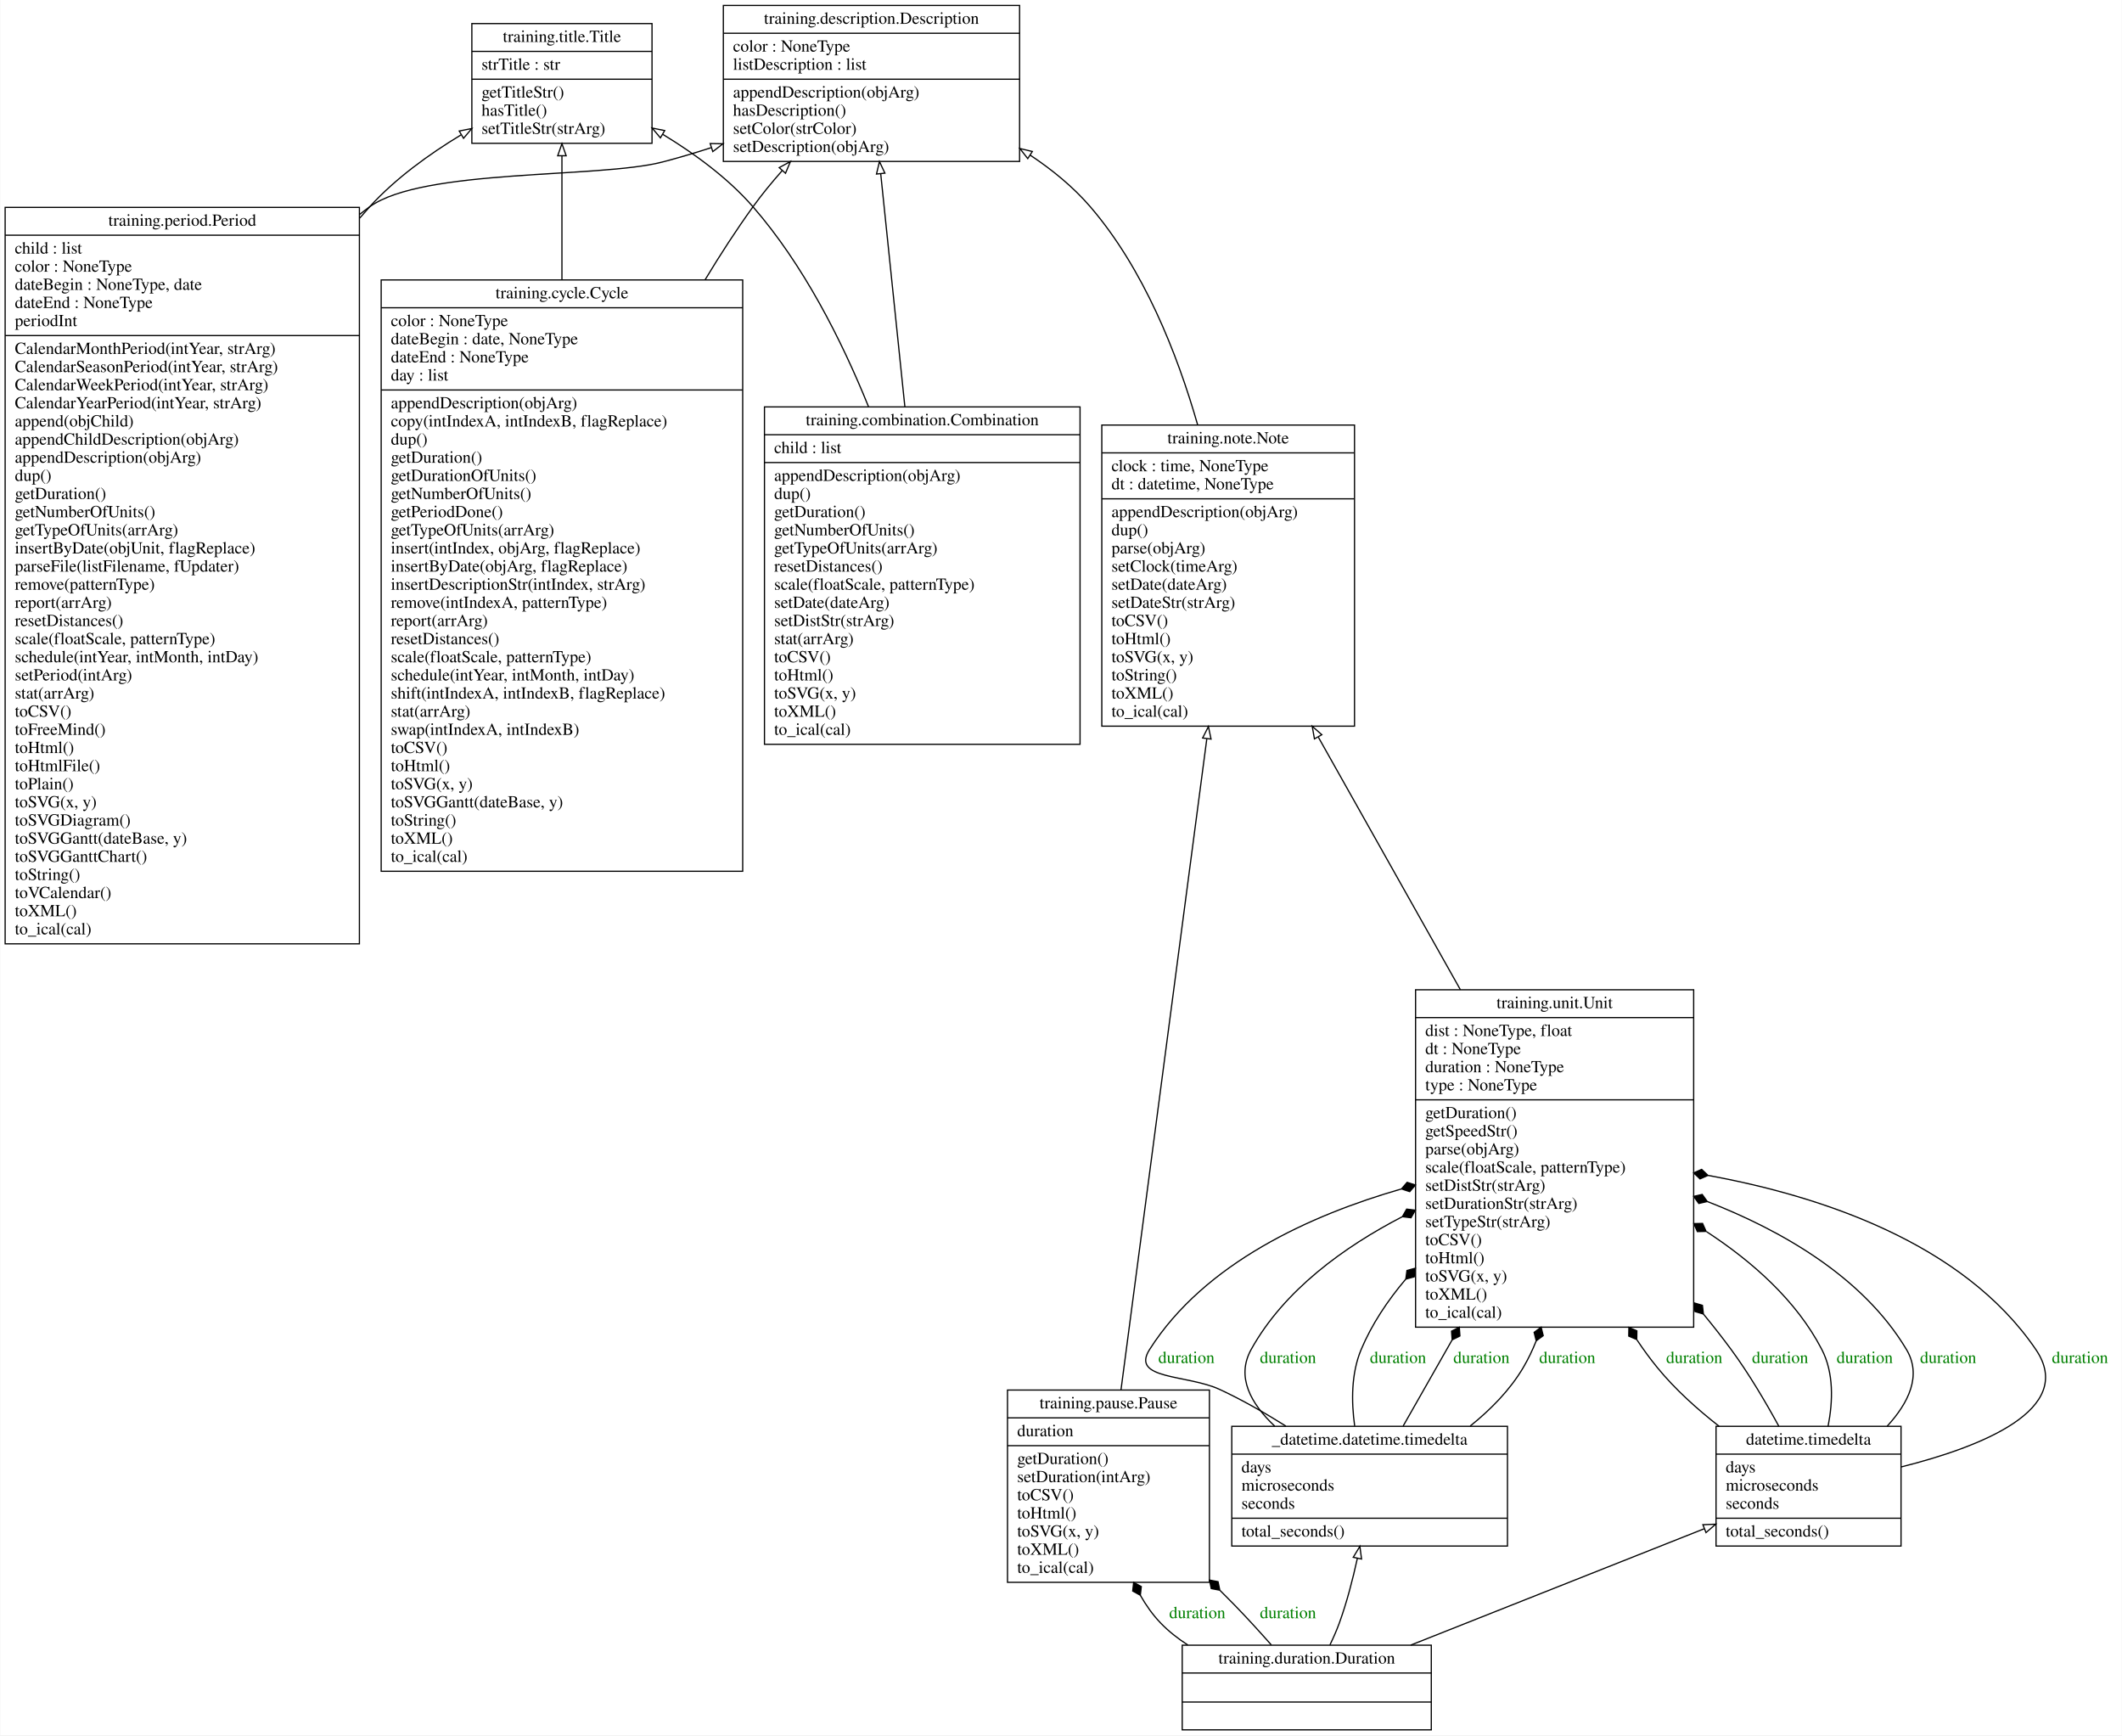
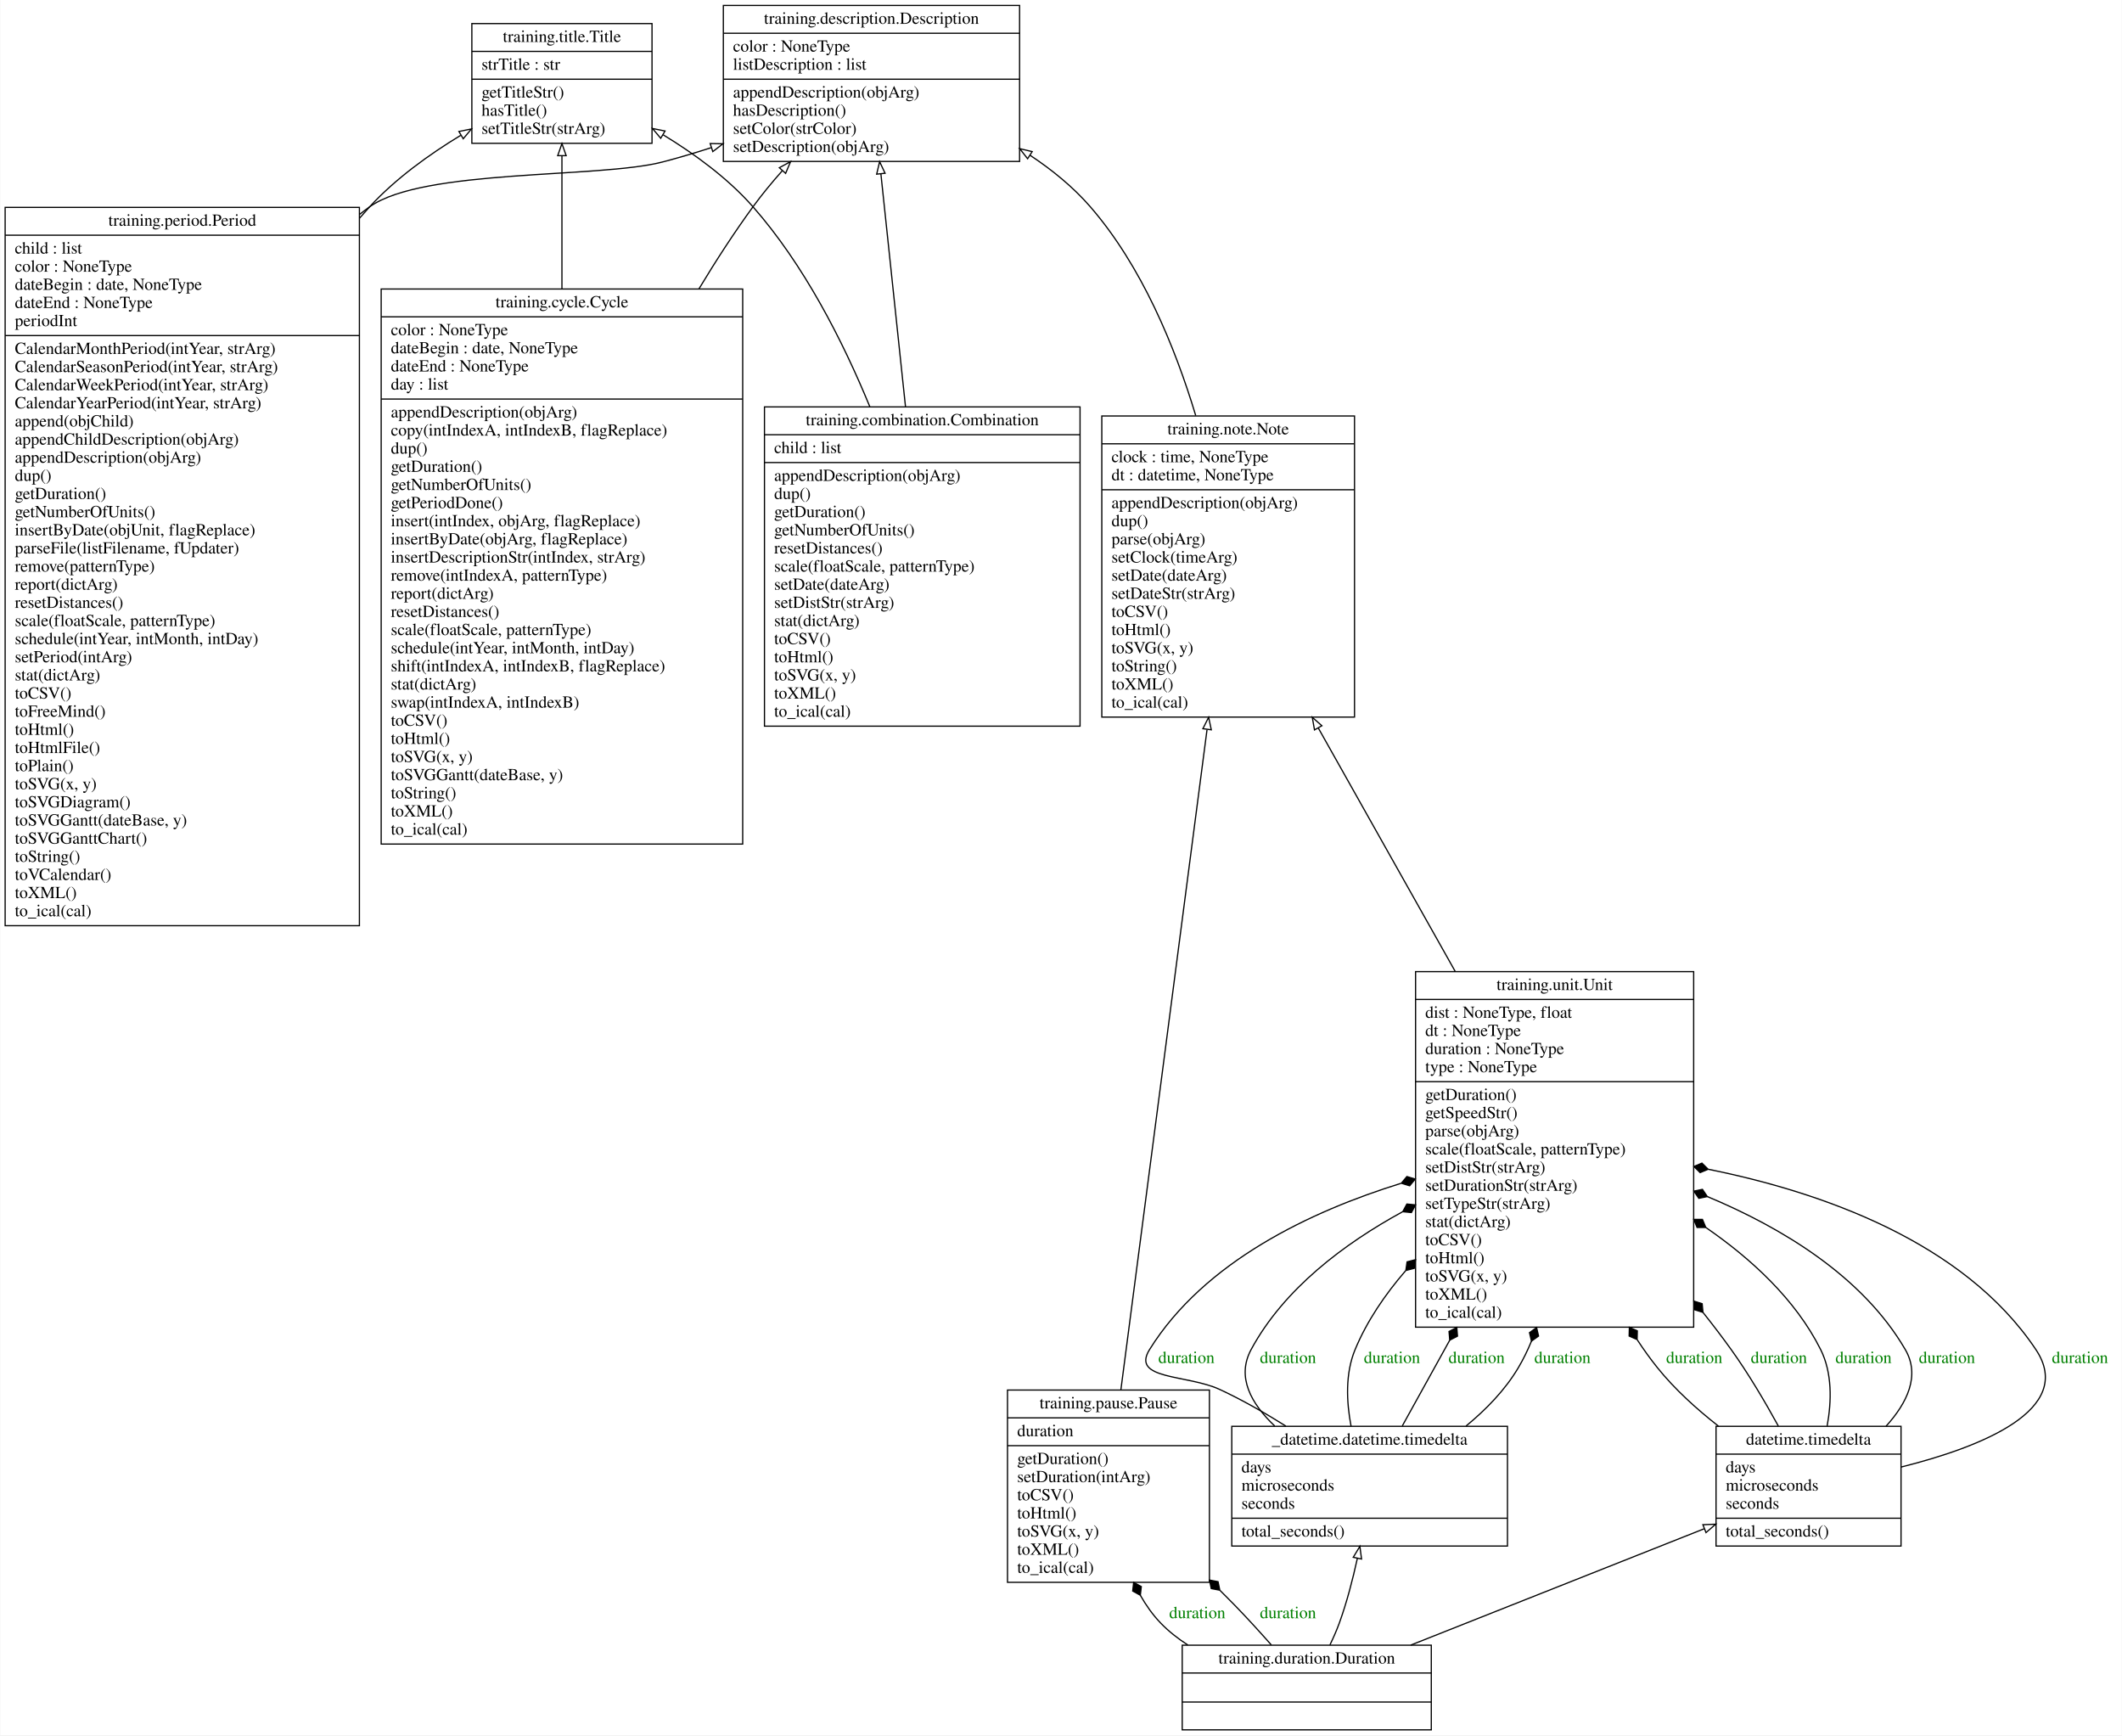
<svg xmlns="http://www.w3.org/2000/svg" width="1755pt" height="1435pt" viewBox="0.00 0.00 1754.50 1435.00">
  <g id="graph0" class="graph" transform="scale(1 1) rotate(0) translate(4 1431)">
    <polygon fill="white" stroke="transparent" points="-4,4 -4,-1431 1750.5,-1431 1750.5,4 -4,4" />
    <g id="node1" class="node">
      <polygon fill="none" stroke="black" points="1014.5,-152.5 1014.5,-251.5 1242.5,-251.5 1242.5,-152.5 1014.5,-152.5" />
      <text text-anchor="middle" x="1128.5" y="-236.3" font-family="Times,serif" font-size="14.00">_datetime.datetime.timedelta</text>
      <polyline fill="none" stroke="black" points="1014.5,-228.5 1242.5,-228.5 " />
      <text text-anchor="start" x="1022.5" y="-213.3" font-family="Times,serif" font-size="14.00">days</text>
      <text text-anchor="start" x="1022.5" y="-198.3" font-family="Times,serif" font-size="14.00">microseconds</text>
      <text text-anchor="start" x="1022.5" y="-183.3" font-family="Times,serif" font-size="14.00">seconds</text>
      <polyline fill="none" stroke="black" points="1014.5,-175.5 1242.5,-175.5 " />
      <text text-anchor="start" x="1022.5" y="-160.3" font-family="Times,serif" font-size="14.00">total_seconds()</text>
    </g>
    <g id="node11" class="node">
-       <polygon fill="none" stroke="black" points="1166.5,-333.5 1166.5,-612.5 1396.5,-612.5 1396.5,-333.5 1166.5,-333.5" />
-       <text text-anchor="middle" x="1281.5" y="-597.3" font-family="Times,serif" font-size="14.00">training.unit.Unit</text>
-       <polyline fill="none" stroke="black" points="1166.5,-589.5 1396.5,-589.5 " />
-       <text text-anchor="start" x="1174.5" y="-574.3" font-family="Times,serif" font-size="14.00">dist : NoneType, float</text>
-       <text text-anchor="start" x="1174.5" y="-559.3" font-family="Times,serif" font-size="14.00">dt : NoneType</text>
-       <text text-anchor="start" x="1174.5" y="-544.3" font-family="Times,serif" font-size="14.00">duration : NoneType</text>
-       <text text-anchor="start" x="1174.5" y="-529.3" font-family="Times,serif" font-size="14.00">type : NoneType</text>
-       <polyline fill="none" stroke="black" points="1166.5,-521.5 1396.5,-521.5 " />
-       <text text-anchor="start" x="1174.5" y="-506.3" font-family="Times,serif" font-size="14.00">getDuration()</text>
-       <text text-anchor="start" x="1174.5" y="-491.3" font-family="Times,serif" font-size="14.00">getSpeedStr()</text>
-       <text text-anchor="start" x="1174.5" y="-476.3" font-family="Times,serif" font-size="14.00">parse(objArg)</text>
-       <text text-anchor="start" x="1174.5" y="-461.3" font-family="Times,serif" font-size="14.00">scale(floatScale, patternType)</text>
-       <text text-anchor="start" x="1174.5" y="-446.3" font-family="Times,serif" font-size="14.00">setDistStr(strArg)</text>
-       <text text-anchor="start" x="1174.5" y="-431.3" font-family="Times,serif" font-size="14.00">setDurationStr(strArg)</text>
-       <text text-anchor="start" x="1174.5" y="-416.3" font-family="Times,serif" font-size="14.00">setTypeStr(strArg)</text>
+       <polygon fill="none" stroke="black" points="1166.5,-333.5 1166.5,-627.5 1396.5,-627.5 1396.5,-333.5 1166.5,-333.5" />
+       <text text-anchor="middle" x="1281.5" y="-612.3" font-family="Times,serif" font-size="14.00">training.unit.Unit</text>
+       <polyline fill="none" stroke="black" points="1166.5,-604.5 1396.5,-604.5 " />
+       <text text-anchor="start" x="1174.5" y="-589.3" font-family="Times,serif" font-size="14.00">dist : NoneType, float</text>
+       <text text-anchor="start" x="1174.5" y="-574.3" font-family="Times,serif" font-size="14.00">dt : NoneType</text>
+       <text text-anchor="start" x="1174.5" y="-559.3" font-family="Times,serif" font-size="14.00">duration : NoneType</text>
+       <text text-anchor="start" x="1174.5" y="-544.3" font-family="Times,serif" font-size="14.00">type : NoneType</text>
+       <polyline fill="none" stroke="black" points="1166.5,-536.5 1396.5,-536.5 " />
+       <text text-anchor="start" x="1174.5" y="-521.3" font-family="Times,serif" font-size="14.00">getDuration()</text>
+       <text text-anchor="start" x="1174.5" y="-506.3" font-family="Times,serif" font-size="14.00">getSpeedStr()</text>
+       <text text-anchor="start" x="1174.5" y="-491.3" font-family="Times,serif" font-size="14.00">parse(objArg)</text>
+       <text text-anchor="start" x="1174.5" y="-476.3" font-family="Times,serif" font-size="14.00">scale(floatScale, patternType)</text>
+       <text text-anchor="start" x="1174.5" y="-461.3" font-family="Times,serif" font-size="14.00">setDistStr(strArg)</text>
+       <text text-anchor="start" x="1174.5" y="-446.3" font-family="Times,serif" font-size="14.00">setDurationStr(strArg)</text>
+       <text text-anchor="start" x="1174.5" y="-431.3" font-family="Times,serif" font-size="14.00">setTypeStr(strArg)</text>
+       <text text-anchor="start" x="1174.5" y="-416.3" font-family="Times,serif" font-size="14.00">stat(dictArg)</text>
      <text text-anchor="start" x="1174.5" y="-401.3" font-family="Times,serif" font-size="14.00">toCSV()</text>
      <text text-anchor="start" x="1174.5" y="-386.3" font-family="Times,serif" font-size="14.00">toHtml()</text>
      <text text-anchor="start" x="1174.5" y="-371.3" font-family="Times,serif" font-size="14.00">toSVG(x, y)</text>
      <text text-anchor="start" x="1174.5" y="-356.3" font-family="Times,serif" font-size="14.00">toXML()</text>
      <text text-anchor="start" x="1174.5" y="-341.3" font-family="Times,serif" font-size="14.00">to_ical(cal)</text>
    </g>
    <g id="edge12" class="edge">
-       <path fill="none" stroke="black" d="M1156.21,-251.71C1167.82,-272.14 1182.02,-297.1 1196.63,-322.78" />
-       <polygon fill="black" stroke="black" points="1196.75,-322.99 1203.19,-326.23 1202.68,-333.42 1196.24,-330.19 1196.75,-322.99" />
-       <text text-anchor="middle" x="1221" y="-303.8" font-family="Times,serif" font-size="14.00" fill="green">duration</text>
+       <path fill="none" stroke="black" d="M1155.5,-251.8C1166.74,-272.1 1180.47,-296.91 1194.68,-322.6" />
+       <polygon fill="black" stroke="black" points="1194.77,-322.76 1201.17,-326.07 1200.58,-333.26 1194.17,-329.95 1194.77,-322.76" />
+       <text text-anchor="middle" x="1217" y="-303.8" font-family="Times,serif" font-size="14.00" fill="green">duration</text>
    </g>
    <g id="edge13" class="edge">
-       <path fill="none" stroke="black" d="M1211.66,-251.72C1228.59,-265.3 1244.55,-281.49 1255.5,-300 1259.63,-306.99 1263.18,-314.4 1266.23,-322.08" />
-       <polygon fill="black" stroke="black" points="1266.28,-322.2 1272.07,-326.49 1270.34,-333.49 1264.55,-329.2 1266.28,-322.2" />
-       <text text-anchor="middle" x="1292" y="-303.8" font-family="Times,serif" font-size="14.00" fill="green">duration</text>
+       <path fill="none" stroke="black" d="M1208.22,-251.73C1224.86,-265.4 1240.63,-281.63 1251.5,-300 1255.61,-306.94 1259.19,-314.29 1262.32,-321.88" />
+       <polygon fill="black" stroke="black" points="1262.35,-321.94 1268.21,-326.14 1266.59,-333.17 1260.73,-328.97 1262.35,-321.94" />
+       <text text-anchor="middle" x="1288" y="-303.8" font-family="Times,serif" font-size="14.00" fill="green">duration</text>
    </g>
    <g id="edge14" class="edge">
-       <path fill="none" stroke="black" d="M1059.2,-251.7C1041.85,-262.61 1022.91,-273.47 1004.5,-282 977.59,-294.47 930.59,-289.97 946.5,-315 992.13,-386.78 1080.18,-426.3 1154.57,-447.74" />
-       <polygon fill="black" stroke="black" points="1154.82,-447.81 1161.67,-445.57 1166.38,-451.03 1159.52,-453.27 1154.82,-447.81" />
+       <path fill="none" stroke="black" d="M1059.2,-251.7C1041.85,-262.61 1022.91,-273.47 1004.5,-282 977.59,-294.47 930.82,-289.83 946.5,-315 991.87,-387.82 1079.93,-429.32 1154.38,-452.42" />
+       <polygon fill="black" stroke="black" points="1154.71,-452.52 1161.61,-450.41 1166.21,-455.97 1159.31,-458.07 1154.71,-452.52" />
      <text text-anchor="middle" x="977" y="-303.8" font-family="Times,serif" font-size="14.00" fill="green">duration</text>
    </g>
    <g id="edge15" class="edge">
-       <path fill="none" stroke="black" d="M1050.02,-251.63C1030.32,-270.15 1017.92,-292.29 1030.5,-315 1057.71,-364.11 1107.4,-399.9 1155.43,-424.79" />
-       <polygon fill="black" stroke="black" points="1155.57,-424.86 1162.73,-423.98 1166.29,-430.25 1159.13,-431.13 1155.57,-424.86" />
+       <path fill="none" stroke="black" d="M1050,-251.76C1030.49,-270.21 1018.22,-292.27 1030.5,-315 1057.61,-365.18 1107.43,-402.52 1155.58,-428.84" />
+       <polygon fill="black" stroke="black" points="1155.87,-428.99 1163.05,-428.27 1166.47,-434.62 1159.3,-435.33 1155.87,-428.99" />
      <text text-anchor="middle" x="1061" y="-303.8" font-family="Times,serif" font-size="14.00" fill="green">duration</text>
    </g>
    <g id="edge16" class="edge">
-       <path fill="none" stroke="black" d="M1116.13,-251.73C1113.33,-272 1113.24,-295.33 1121.5,-315 1130.29,-335.93 1143.38,-355.48 1158.35,-373.18" />
-       <polygon fill="black" stroke="black" points="1158.42,-373.25 1165.38,-375.12 1166.34,-382.27 1159.38,-380.4 1158.42,-373.25" />
-       <text text-anchor="middle" x="1152" y="-303.8" font-family="Times,serif" font-size="14.00" fill="green">duration</text>
+       <path fill="none" stroke="black" d="M1113.14,-251.63C1109.3,-271.87 1108.29,-295.22 1116.5,-315 1126.27,-338.54 1141.23,-360.46 1158.23,-380.13" />
+       <polygon fill="black" stroke="black" points="1158.45,-380.37 1165.43,-382.17 1166.45,-389.31 1159.47,-387.51 1158.45,-380.37" />
+       <text text-anchor="middle" x="1147" y="-303.8" font-family="Times,serif" font-size="14.00" fill="green">duration</text>
    </g>
    <g id="node2" class="node">
      <polygon fill="none" stroke="black" points="1415,-152.5 1415,-251.5 1568,-251.5 1568,-152.5 1415,-152.5" />
      <text text-anchor="middle" x="1491.5" y="-236.3" font-family="Times,serif" font-size="14.00">datetime.timedelta</text>
      <polyline fill="none" stroke="black" points="1415,-228.5 1568,-228.5 " />
      <text text-anchor="start" x="1423" y="-213.3" font-family="Times,serif" font-size="14.00">days</text>
      <text text-anchor="start" x="1423" y="-198.3" font-family="Times,serif" font-size="14.00">microseconds</text>
      <text text-anchor="start" x="1423" y="-183.3" font-family="Times,serif" font-size="14.00">seconds</text>
      <polyline fill="none" stroke="black" points="1415,-175.5 1568,-175.5 " />
      <text text-anchor="start" x="1423" y="-160.3" font-family="Times,serif" font-size="14.00">total_seconds()</text>
    </g>
    <g id="edge17" class="edge">
-       <path fill="none" stroke="black" d="M1568.22,-217.93C1633.99,-234.44 1713.22,-265.45 1679.5,-315 1619.25,-403.54 1500.62,-442.15 1408.48,-458.98" />
-       <polygon fill="black" stroke="black" points="1408.35,-459.01 1403.12,-463.98 1396.53,-461.07 1401.75,-456.1 1408.35,-459.01" />
+       <path fill="none" stroke="black" d="M1568.04,-217.81C1633.69,-234.23 1712.82,-265.18 1679.5,-315 1619.58,-404.61 1500.91,-445.46 1408.67,-464.05" />
+       <polygon fill="black" stroke="black" points="1408.48,-464.09 1403.35,-469.16 1396.7,-466.37 1401.83,-461.3 1408.48,-464.09" />
      <text text-anchor="middle" x="1716" y="-303.8" font-family="Times,serif" font-size="14.00" fill="green">duration</text>
    </g>
    <g id="edge18" class="edge">
-       <path fill="none" stroke="black" d="M1417.48,-251.58C1399.35,-265.74 1381.01,-282.24 1366.5,-300 1360.57,-307.26 1354.92,-314.99 1349.56,-323.02" />
-       <polygon fill="black" stroke="black" points="1349.42,-323.24 1349.53,-330.45 1342.92,-333.32 1342.81,-326.11 1349.42,-323.24" />
+       <path fill="none" stroke="black" d="M1416.96,-251.67C1398.93,-265.78 1380.77,-282.22 1366.5,-300 1360.66,-307.28 1355.1,-315.02 1349.83,-323.06" />
+       <polygon fill="black" stroke="black" points="1349.72,-323.23 1349.9,-330.44 1343.31,-333.37 1343.13,-326.16 1349.72,-323.23" />
      <text text-anchor="middle" x="1397" y="-303.8" font-family="Times,serif" font-size="14.00" fill="green">duration</text>
    </g>
    <g id="edge19" class="edge">
-       <path fill="none" stroke="black" d="M1466.89,-251.65C1455.84,-271.9 1442.03,-295.24 1427.5,-315 1420.31,-324.77 1412.59,-334.6 1404.59,-344.31" />
-       <polygon fill="black" stroke="black" points="1404.53,-344.37 1403.75,-351.54 1396.83,-353.58 1397.61,-346.41 1404.53,-344.37" />
-       <text text-anchor="middle" x="1468" y="-303.8" font-family="Times,serif" font-size="14.00" fill="green">duration</text>
+       <path fill="none" stroke="black" d="M1466.51,-251.76C1455.45,-271.92 1441.73,-295.17 1427.5,-315 1420.17,-325.21 1412.31,-335.52 1404.18,-345.73" />
+       <polygon fill="black" stroke="black" points="1404.18,-345.73 1403.52,-352.91 1396.64,-355.07 1397.3,-347.89 1404.18,-345.73" />
+       <text text-anchor="middle" x="1467" y="-303.8" font-family="Times,serif" font-size="14.00" fill="green">duration</text>
    </g>
    <g id="edge20" class="edge">
-       <path fill="none" stroke="black" d="M1507.66,-251.54C1511.7,-272.11 1512.45,-295.73 1502.5,-315 1481.58,-355.52 1444.84,-387.86 1407.25,-412.4" />
-       <polygon fill="black" stroke="black" points="1406.78,-412.7 1403.85,-419.29 1396.64,-419.12 1399.57,-412.53 1406.78,-412.7" />
-       <text text-anchor="middle" x="1538" y="-303.8" font-family="Times,serif" font-size="14.00" fill="green">duration</text>
+       <path fill="none" stroke="black" d="M1506.88,-251.72C1510.62,-272.21 1511.16,-295.71 1501.5,-315 1480.77,-356.39 1444.12,-390.05 1406.62,-415.88" />
+       <polygon fill="black" stroke="black" points="1406.52,-415.94 1403.76,-422.6 1396.55,-422.62 1399.31,-415.96 1406.52,-415.94" />
+       <text text-anchor="middle" x="1537" y="-303.8" font-family="Times,serif" font-size="14.00" fill="green">duration</text>
    </g>
    <g id="edge21" class="edge">
-       <path fill="none" stroke="black" d="M1556.53,-251.62C1574.21,-270.85 1585.35,-293.47 1572.5,-315 1536.64,-375.1 1468.94,-413.56 1407.86,-437.37" />
-       <polygon fill="black" stroke="black" points="1407.76,-437.4 1403.56,-443.26 1396.54,-441.64 1400.74,-435.78 1407.76,-437.4" />
-       <text text-anchor="middle" x="1607" y="-303.8" font-family="Times,serif" font-size="14.00" fill="green">duration</text>
+       <path fill="none" stroke="black" d="M1555.6,-251.58C1573.04,-270.8 1584.07,-293.42 1571.5,-315 1536.05,-375.86 1468.79,-416.03 1407.96,-441.43" />
+       <polygon fill="black" stroke="black" points="1407.81,-441.49 1403.75,-447.45 1396.68,-446 1400.74,-440.04 1407.81,-441.49" />
+       <text text-anchor="middle" x="1606" y="-303.8" font-family="Times,serif" font-size="14.00" fill="green">duration</text>
    </g>
    <g id="node3" class="node">
-       <polygon fill="none" stroke="black" points="628,-815.5 628,-1094.5 889,-1094.5 889,-815.5 628,-815.5" />
+       <polygon fill="none" stroke="black" points="628,-830.5 628,-1094.5 889,-1094.5 889,-830.5 628,-830.5" />
      <text text-anchor="middle" x="758.5" y="-1079.3" font-family="Times,serif" font-size="14.00">training.combination.Combination</text>
      <polyline fill="none" stroke="black" points="628,-1071.5 889,-1071.5 " />
      <text text-anchor="start" x="636" y="-1056.3" font-family="Times,serif" font-size="14.00">child : list</text>
      <polyline fill="none" stroke="black" points="628,-1048.5 889,-1048.5 " />
      <text text-anchor="start" x="636" y="-1033.3" font-family="Times,serif" font-size="14.00">appendDescription(objArg)</text>
      <text text-anchor="start" x="636" y="-1018.3" font-family="Times,serif" font-size="14.00">dup()</text>
      <text text-anchor="start" x="636" y="-1003.3" font-family="Times,serif" font-size="14.00">getDuration()</text>
      <text text-anchor="start" x="636" y="-988.3" font-family="Times,serif" font-size="14.00">getNumberOfUnits()</text>
-       <text text-anchor="start" x="636" y="-973.3" font-family="Times,serif" font-size="14.00">getTypeOfUnits(arrArg)</text>
-       <text text-anchor="start" x="636" y="-958.3" font-family="Times,serif" font-size="14.00">resetDistances()</text>
-       <text text-anchor="start" x="636" y="-943.3" font-family="Times,serif" font-size="14.00">scale(floatScale, patternType)</text>
-       <text text-anchor="start" x="636" y="-928.3" font-family="Times,serif" font-size="14.00">setDate(dateArg)</text>
-       <text text-anchor="start" x="636" y="-913.3" font-family="Times,serif" font-size="14.00">setDistStr(strArg)</text>
-       <text text-anchor="start" x="636" y="-898.3" font-family="Times,serif" font-size="14.00">stat(arrArg)</text>
-       <text text-anchor="start" x="636" y="-883.3" font-family="Times,serif" font-size="14.00">toCSV()</text>
-       <text text-anchor="start" x="636" y="-868.3" font-family="Times,serif" font-size="14.00">toHtml()</text>
-       <text text-anchor="start" x="636" y="-853.3" font-family="Times,serif" font-size="14.00">toSVG(x, y)</text>
-       <text text-anchor="start" x="636" y="-838.3" font-family="Times,serif" font-size="14.00">toXML()</text>
-       <text text-anchor="start" x="636" y="-823.3" font-family="Times,serif" font-size="14.00">to_ical(cal)</text>
+       <text text-anchor="start" x="636" y="-973.3" font-family="Times,serif" font-size="14.00">resetDistances()</text>
+       <text text-anchor="start" x="636" y="-958.3" font-family="Times,serif" font-size="14.00">scale(floatScale, patternType)</text>
+       <text text-anchor="start" x="636" y="-943.3" font-family="Times,serif" font-size="14.00">setDate(dateArg)</text>
+       <text text-anchor="start" x="636" y="-928.3" font-family="Times,serif" font-size="14.00">setDistStr(strArg)</text>
+       <text text-anchor="start" x="636" y="-913.3" font-family="Times,serif" font-size="14.00">stat(dictArg)</text>
+       <text text-anchor="start" x="636" y="-898.3" font-family="Times,serif" font-size="14.00">toCSV()</text>
+       <text text-anchor="start" x="636" y="-883.3" font-family="Times,serif" font-size="14.00">toHtml()</text>
+       <text text-anchor="start" x="636" y="-868.3" font-family="Times,serif" font-size="14.00">toSVG(x, y)</text>
+       <text text-anchor="start" x="636" y="-853.3" font-family="Times,serif" font-size="14.00">toXML()</text>
+       <text text-anchor="start" x="636" y="-838.3" font-family="Times,serif" font-size="14.00">to_ical(cal)</text>
    </g>
    <g id="node5" class="node">
      <polygon fill="none" stroke="black" points="594,-1297.5 594,-1426.5 839,-1426.5 839,-1297.5 594,-1297.5" />
      <text text-anchor="middle" x="716.5" y="-1411.3" font-family="Times,serif" font-size="14.00">training.description.Description</text>
      <polyline fill="none" stroke="black" points="594,-1403.5 839,-1403.5 " />
      <text text-anchor="start" x="602" y="-1388.3" font-family="Times,serif" font-size="14.00">color : NoneType</text>
      <text text-anchor="start" x="602" y="-1373.3" font-family="Times,serif" font-size="14.00">listDescription : list</text>
      <polyline fill="none" stroke="black" points="594,-1365.5 839,-1365.5 " />
      <text text-anchor="start" x="602" y="-1350.3" font-family="Times,serif" font-size="14.00">appendDescription(objArg)</text>
      <text text-anchor="start" x="602" y="-1335.3" font-family="Times,serif" font-size="14.00">hasDescription()</text>
      <text text-anchor="start" x="602" y="-1320.3" font-family="Times,serif" font-size="14.00">setColor(strColor)</text>
      <text text-anchor="start" x="602" y="-1305.3" font-family="Times,serif" font-size="14.00">setDescription(objArg)</text>
    </g>
    <g id="edge1" class="edge">
-       <path fill="none" stroke="black" d="M744.13,-1094.53C737.43,-1159.2 729.72,-1233.56 724.15,-1287.27" />
-       <polygon fill="none" stroke="black" points="720.65,-1287.08 723.1,-1297.39 727.61,-1287.81 720.65,-1287.08" />
+       <path fill="none" stroke="black" d="M744.63,-1094.76C737.87,-1158.7 730,-1233.23 724.3,-1287.14" />
+       <polygon fill="none" stroke="black" points="720.8,-1286.99 723.23,-1297.3 727.76,-1287.72 720.8,-1286.99" />
    </g>
    <g id="node10" class="node">
      <polygon fill="none" stroke="black" points="386,-1312.5 386,-1411.5 535,-1411.5 535,-1312.5 386,-1312.5" />
      <text text-anchor="middle" x="460.5" y="-1396.3" font-family="Times,serif" font-size="14.00">training.title.Title</text>
      <polyline fill="none" stroke="black" points="386,-1388.5 535,-1388.5 " />
      <text text-anchor="start" x="394" y="-1373.3" font-family="Times,serif" font-size="14.00">strTitle : str</text>
      <polyline fill="none" stroke="black" points="386,-1365.5 535,-1365.5 " />
      <text text-anchor="start" x="394" y="-1350.3" font-family="Times,serif" font-size="14.00">getTitleStr()</text>
      <text text-anchor="start" x="394" y="-1335.3" font-family="Times,serif" font-size="14.00">hasTitle()</text>
      <text text-anchor="start" x="394" y="-1320.3" font-family="Times,serif" font-size="14.00">setTitleStr(strArg)</text>
    </g>
    <g id="edge2" class="edge">
-       <path fill="none" stroke="black" d="M714.03,-1094.75C691.52,-1150.34 660.01,-1212.36 618.5,-1260 597.84,-1283.71 570.28,-1303.9 543.97,-1319.86" />
-       <polygon fill="none" stroke="black" points="541.93,-1317 535.11,-1325.11 545.49,-1323.02 541.93,-1317" />
+       <path fill="none" stroke="black" d="M715.12,-1094.71C692.39,-1149.96 660.43,-1212.35 618.5,-1260 597.83,-1283.5 570.4,-1303.59 544.21,-1319.52" />
+       <polygon fill="none" stroke="black" points="542.19,-1316.65 535.38,-1324.76 545.77,-1322.66 542.19,-1316.65" />
    </g>
    <g id="node4" class="node">
-       <polygon fill="none" stroke="black" points="311,-710.5 311,-1199.5 610,-1199.5 610,-710.5 311,-710.5" />
-       <text text-anchor="middle" x="460.5" y="-1184.3" font-family="Times,serif" font-size="14.00">training.cycle.Cycle</text>
-       <polyline fill="none" stroke="black" points="311,-1176.5 610,-1176.5 " />
-       <text text-anchor="start" x="319" y="-1161.3" font-family="Times,serif" font-size="14.00">color : NoneType</text>
-       <text text-anchor="start" x="319" y="-1146.3" font-family="Times,serif" font-size="14.00">dateBegin : date, NoneType</text>
-       <text text-anchor="start" x="319" y="-1131.3" font-family="Times,serif" font-size="14.00">dateEnd : NoneType</text>
-       <text text-anchor="start" x="319" y="-1116.3" font-family="Times,serif" font-size="14.00">day : list</text>
-       <polyline fill="none" stroke="black" points="311,-1108.5 610,-1108.5 " />
-       <text text-anchor="start" x="319" y="-1093.3" font-family="Times,serif" font-size="14.00">appendDescription(objArg)</text>
-       <text text-anchor="start" x="319" y="-1078.3" font-family="Times,serif" font-size="14.00">copy(intIndexA, intIndexB, flagReplace)</text>
-       <text text-anchor="start" x="319" y="-1063.3" font-family="Times,serif" font-size="14.00">dup()</text>
-       <text text-anchor="start" x="319" y="-1048.3" font-family="Times,serif" font-size="14.00">getDuration()</text>
-       <text text-anchor="start" x="319" y="-1033.3" font-family="Times,serif" font-size="14.00">getDurationOfUnits()</text>
-       <text text-anchor="start" x="319" y="-1018.3" font-family="Times,serif" font-size="14.00">getNumberOfUnits()</text>
-       <text text-anchor="start" x="319" y="-1003.3" font-family="Times,serif" font-size="14.00">getPeriodDone()</text>
-       <text text-anchor="start" x="319" y="-988.3" font-family="Times,serif" font-size="14.00">getTypeOfUnits(arrArg)</text>
-       <text text-anchor="start" x="319" y="-973.3" font-family="Times,serif" font-size="14.00">insert(intIndex, objArg, flagReplace)</text>
-       <text text-anchor="start" x="319" y="-958.3" font-family="Times,serif" font-size="14.00">insertByDate(objArg, flagReplace)</text>
-       <text text-anchor="start" x="319" y="-943.3" font-family="Times,serif" font-size="14.00">insertDescriptionStr(intIndex, strArg)</text>
-       <text text-anchor="start" x="319" y="-928.3" font-family="Times,serif" font-size="14.00">remove(intIndexA, patternType)</text>
-       <text text-anchor="start" x="319" y="-913.3" font-family="Times,serif" font-size="14.00">report(arrArg)</text>
-       <text text-anchor="start" x="319" y="-898.3" font-family="Times,serif" font-size="14.00">resetDistances()</text>
-       <text text-anchor="start" x="319" y="-883.3" font-family="Times,serif" font-size="14.00">scale(floatScale, patternType)</text>
-       <text text-anchor="start" x="319" y="-868.3" font-family="Times,serif" font-size="14.00">schedule(intYear, intMonth, intDay)</text>
-       <text text-anchor="start" x="319" y="-853.3" font-family="Times,serif" font-size="14.00">shift(intIndexA, intIndexB, flagReplace)</text>
-       <text text-anchor="start" x="319" y="-838.3" font-family="Times,serif" font-size="14.00">stat(arrArg)</text>
-       <text text-anchor="start" x="319" y="-823.3" font-family="Times,serif" font-size="14.00">swap(intIndexA, intIndexB)</text>
-       <text text-anchor="start" x="319" y="-808.3" font-family="Times,serif" font-size="14.00">toCSV()</text>
-       <text text-anchor="start" x="319" y="-793.3" font-family="Times,serif" font-size="14.00">toHtml()</text>
-       <text text-anchor="start" x="319" y="-778.3" font-family="Times,serif" font-size="14.00">toSVG(x, y)</text>
-       <text text-anchor="start" x="319" y="-763.3" font-family="Times,serif" font-size="14.00">toSVGGantt(dateBase, y)</text>
-       <text text-anchor="start" x="319" y="-748.3" font-family="Times,serif" font-size="14.00">toString()</text>
-       <text text-anchor="start" x="319" y="-733.3" font-family="Times,serif" font-size="14.00">toXML()</text>
-       <text text-anchor="start" x="319" y="-718.3" font-family="Times,serif" font-size="14.00">to_ical(cal)</text>
+       <polygon fill="none" stroke="black" points="311,-733 311,-1192 610,-1192 610,-733 311,-733" />
+       <text text-anchor="middle" x="460.5" y="-1176.8" font-family="Times,serif" font-size="14.00">training.cycle.Cycle</text>
+       <polyline fill="none" stroke="black" points="311,-1169 610,-1169 " />
+       <text text-anchor="start" x="319" y="-1153.8" font-family="Times,serif" font-size="14.00">color : NoneType</text>
+       <text text-anchor="start" x="319" y="-1138.8" font-family="Times,serif" font-size="14.00">dateBegin : date, NoneType</text>
+       <text text-anchor="start" x="319" y="-1123.8" font-family="Times,serif" font-size="14.00">dateEnd : NoneType</text>
+       <text text-anchor="start" x="319" y="-1108.8" font-family="Times,serif" font-size="14.00">day : list</text>
+       <polyline fill="none" stroke="black" points="311,-1101 610,-1101 " />
+       <text text-anchor="start" x="319" y="-1085.8" font-family="Times,serif" font-size="14.00">appendDescription(objArg)</text>
+       <text text-anchor="start" x="319" y="-1070.8" font-family="Times,serif" font-size="14.00">copy(intIndexA, intIndexB, flagReplace)</text>
+       <text text-anchor="start" x="319" y="-1055.8" font-family="Times,serif" font-size="14.00">dup()</text>
+       <text text-anchor="start" x="319" y="-1040.8" font-family="Times,serif" font-size="14.00">getDuration()</text>
+       <text text-anchor="start" x="319" y="-1025.8" font-family="Times,serif" font-size="14.00">getNumberOfUnits()</text>
+       <text text-anchor="start" x="319" y="-1010.8" font-family="Times,serif" font-size="14.00">getPeriodDone()</text>
+       <text text-anchor="start" x="319" y="-995.8" font-family="Times,serif" font-size="14.00">insert(intIndex, objArg, flagReplace)</text>
+       <text text-anchor="start" x="319" y="-980.8" font-family="Times,serif" font-size="14.00">insertByDate(objArg, flagReplace)</text>
+       <text text-anchor="start" x="319" y="-965.8" font-family="Times,serif" font-size="14.00">insertDescriptionStr(intIndex, strArg)</text>
+       <text text-anchor="start" x="319" y="-950.8" font-family="Times,serif" font-size="14.00">remove(intIndexA, patternType)</text>
+       <text text-anchor="start" x="319" y="-935.8" font-family="Times,serif" font-size="14.00">report(dictArg)</text>
+       <text text-anchor="start" x="319" y="-920.8" font-family="Times,serif" font-size="14.00">resetDistances()</text>
+       <text text-anchor="start" x="319" y="-905.8" font-family="Times,serif" font-size="14.00">scale(floatScale, patternType)</text>
+       <text text-anchor="start" x="319" y="-890.8" font-family="Times,serif" font-size="14.00">schedule(intYear, intMonth, intDay)</text>
+       <text text-anchor="start" x="319" y="-875.8" font-family="Times,serif" font-size="14.00">shift(intIndexA, intIndexB, flagReplace)</text>
+       <text text-anchor="start" x="319" y="-860.8" font-family="Times,serif" font-size="14.00">stat(dictArg)</text>
+       <text text-anchor="start" x="319" y="-845.8" font-family="Times,serif" font-size="14.00">swap(intIndexA, intIndexB)</text>
+       <text text-anchor="start" x="319" y="-830.8" font-family="Times,serif" font-size="14.00">toCSV()</text>
+       <text text-anchor="start" x="319" y="-815.8" font-family="Times,serif" font-size="14.00">toHtml()</text>
+       <text text-anchor="start" x="319" y="-800.8" font-family="Times,serif" font-size="14.00">toSVG(x, y)</text>
+       <text text-anchor="start" x="319" y="-785.8" font-family="Times,serif" font-size="14.00">toSVGGantt(dateBase, y)</text>
+       <text text-anchor="start" x="319" y="-770.8" font-family="Times,serif" font-size="14.00">toString()</text>
+       <text text-anchor="start" x="319" y="-755.8" font-family="Times,serif" font-size="14.00">toXML()</text>
+       <text text-anchor="start" x="319" y="-740.8" font-family="Times,serif" font-size="14.00">to_ical(cal)</text>
    </g>
    <g id="edge3" class="edge">
-       <path fill="none" stroke="black" d="M578.89,-1199.63C591.49,-1220.53 604.76,-1240.94 618.5,-1260 625.77,-1270.09 634.03,-1280.15 642.59,-1289.81" />
-       <polygon fill="none" stroke="black" points="640.2,-1292.39 649.5,-1297.46 645.39,-1287.7 640.2,-1292.39" />
+       <path fill="none" stroke="black" d="M573.82,-1192.12C587.96,-1215.62 602.95,-1238.67 618.5,-1260 625.83,-1270.05 634.11,-1280.09 642.69,-1289.74" />
+       <polygon fill="none" stroke="black" points="640.3,-1292.32 649.61,-1297.38 645.49,-1287.62 640.3,-1292.32" />
    </g>
    <g id="edge4" class="edge">
-       <path fill="none" stroke="black" d="M460.5,-1199.77C460.5,-1237.82 460.5,-1273.83 460.5,-1302.14" />
-       <polygon fill="none" stroke="black" points="457,-1302.2 460.5,-1312.2 464,-1302.2 457,-1302.2" />
+       <path fill="none" stroke="black" d="M460.5,-1192.14C460.5,-1232.79 460.5,-1271.74 460.5,-1301.96" />
+       <polygon fill="none" stroke="black" points="457,-1302.28 460.5,-1312.28 464,-1302.28 457,-1302.28" />
    </g>
    <g id="node6" class="node">
      <polygon fill="none" stroke="black" points="973.5,-0.5 973.5,-70.5 1179.5,-70.5 1179.5,-0.5 973.5,-0.5" />
      <text text-anchor="middle" x="1076.5" y="-55.3" font-family="Times,serif" font-size="14.00">training.duration.Duration</text>
      <polyline fill="none" stroke="black" points="973.5,-47.5 1179.5,-47.5 " />
      <polyline fill="none" stroke="black" points="973.5,-23.5 1179.5,-23.5 " />
      <text text-anchor="middle" x="1076.5" y="-8.3" font-family="Times,serif" font-size="14.00"> </text>
    </g>
    <g id="edge5" class="edge">
      <path fill="none" stroke="black" d="M1095.65,-70.67C1098.55,-76.67 1101.3,-82.93 1103.5,-89 1109.62,-105.91 1114.54,-124.83 1118.33,-142.23" />
      <polygon fill="none" stroke="black" points="1114.96,-143.2 1120.44,-152.27 1121.81,-141.76 1114.96,-143.2" />
    </g>
    <g id="edge6" class="edge">
      <path fill="none" stroke="black" d="M1162.49,-70.58C1233.61,-98.77 1334.13,-138.62 1405.3,-166.83" />
      <polygon fill="none" stroke="black" points="1404.12,-170.13 1414.71,-170.56 1406.7,-163.62 1404.12,-170.13" />
    </g>
    <g id="node8" class="node">
      <polygon fill="none" stroke="black" points="829,-122.5 829,-281.5 996,-281.5 996,-122.5 829,-122.5" />
      <text text-anchor="middle" x="912.5" y="-266.3" font-family="Times,serif" font-size="14.00">training.pause.Pause</text>
      <polyline fill="none" stroke="black" points="829,-258.5 996,-258.5 " />
      <text text-anchor="start" x="837" y="-243.3" font-family="Times,serif" font-size="14.00">duration</text>
      <polyline fill="none" stroke="black" points="829,-235.5 996,-235.5 " />
      <text text-anchor="start" x="837" y="-220.3" font-family="Times,serif" font-size="14.00">getDuration()</text>
      <text text-anchor="start" x="837" y="-205.3" font-family="Times,serif" font-size="14.00">setDuration(intArg)</text>
      <text text-anchor="start" x="837" y="-190.3" font-family="Times,serif" font-size="14.00">toCSV()</text>
      <text text-anchor="start" x="837" y="-175.3" font-family="Times,serif" font-size="14.00">toHtml()</text>
      <text text-anchor="start" x="837" y="-160.3" font-family="Times,serif" font-size="14.00">toSVG(x, y)</text>
      <text text-anchor="start" x="837" y="-145.3" font-family="Times,serif" font-size="14.00">toXML()</text>
      <text text-anchor="start" x="837" y="-130.3" font-family="Times,serif" font-size="14.00">to_ical(cal)</text>
    </g>
    <g id="edge22" class="edge">
      <path fill="none" stroke="black" d="M978.15,-70.67C969.88,-75.98 962.15,-82.06 955.5,-89 949.07,-95.71 943.57,-103.49 938.88,-111.76" />
      <polygon fill="black" stroke="black" points="938.86,-111.79 939.66,-118.96 933.35,-122.45 932.55,-115.29 938.86,-111.79" />
      <text text-anchor="middle" x="986" y="-92.8" font-family="Times,serif" font-size="14.00" fill="green">duration</text>
    </g>
    <g id="edge23" class="edge">
      <path fill="none" stroke="black" d="M1047.2,-70.71C1037.62,-81.55 1026.8,-93.45 1016.5,-104 1012.71,-107.88 1008.81,-111.81 1004.83,-115.75" />
      <polygon fill="black" stroke="black" points="1004.61,-115.97 1003.13,-123.03 996.05,-124.38 997.52,-117.32 1004.61,-115.97" />
      <text text-anchor="middle" x="1061" y="-92.8" font-family="Times,serif" font-size="14.00" fill="green">duration</text>
    </g>
    <g id="node7" class="node">
-       <polygon fill="none" stroke="black" points="907,-830.5 907,-1079.5 1116,-1079.5 1116,-830.5 907,-830.5" />
-       <text text-anchor="middle" x="1011.5" y="-1064.3" font-family="Times,serif" font-size="14.00">training.note.Note</text>
-       <polyline fill="none" stroke="black" points="907,-1056.5 1116,-1056.5 " />
-       <text text-anchor="start" x="915" y="-1041.3" font-family="Times,serif" font-size="14.00">clock : time, NoneType</text>
-       <text text-anchor="start" x="915" y="-1026.3" font-family="Times,serif" font-size="14.00">dt : datetime, NoneType</text>
-       <polyline fill="none" stroke="black" points="907,-1018.5 1116,-1018.5 " />
-       <text text-anchor="start" x="915" y="-1003.3" font-family="Times,serif" font-size="14.00">appendDescription(objArg)</text>
-       <text text-anchor="start" x="915" y="-988.3" font-family="Times,serif" font-size="14.00">dup()</text>
-       <text text-anchor="start" x="915" y="-973.3" font-family="Times,serif" font-size="14.00">parse(objArg)</text>
-       <text text-anchor="start" x="915" y="-958.3" font-family="Times,serif" font-size="14.00">setClock(timeArg)</text>
-       <text text-anchor="start" x="915" y="-943.3" font-family="Times,serif" font-size="14.00">setDate(dateArg)</text>
-       <text text-anchor="start" x="915" y="-928.3" font-family="Times,serif" font-size="14.00">setDateStr(strArg)</text>
-       <text text-anchor="start" x="915" y="-913.3" font-family="Times,serif" font-size="14.00">toCSV()</text>
-       <text text-anchor="start" x="915" y="-898.3" font-family="Times,serif" font-size="14.00">toHtml()</text>
-       <text text-anchor="start" x="915" y="-883.3" font-family="Times,serif" font-size="14.00">toSVG(x, y)</text>
-       <text text-anchor="start" x="915" y="-868.3" font-family="Times,serif" font-size="14.00">toString()</text>
-       <text text-anchor="start" x="915" y="-853.3" font-family="Times,serif" font-size="14.00">toXML()</text>
-       <text text-anchor="start" x="915" y="-838.3" font-family="Times,serif" font-size="14.00">to_ical(cal)</text>
+       <polygon fill="none" stroke="black" points="907,-838 907,-1087 1116,-1087 1116,-838 907,-838" />
+       <text text-anchor="middle" x="1011.5" y="-1071.8" font-family="Times,serif" font-size="14.00">training.note.Note</text>
+       <polyline fill="none" stroke="black" points="907,-1064 1116,-1064 " />
+       <text text-anchor="start" x="915" y="-1048.8" font-family="Times,serif" font-size="14.00">clock : time, NoneType</text>
+       <text text-anchor="start" x="915" y="-1033.8" font-family="Times,serif" font-size="14.00">dt : datetime, NoneType</text>
+       <polyline fill="none" stroke="black" points="907,-1026 1116,-1026 " />
+       <text text-anchor="start" x="915" y="-1010.8" font-family="Times,serif" font-size="14.00">appendDescription(objArg)</text>
+       <text text-anchor="start" x="915" y="-995.8" font-family="Times,serif" font-size="14.00">dup()</text>
+       <text text-anchor="start" x="915" y="-980.8" font-family="Times,serif" font-size="14.00">parse(objArg)</text>
+       <text text-anchor="start" x="915" y="-965.8" font-family="Times,serif" font-size="14.00">setClock(timeArg)</text>
+       <text text-anchor="start" x="915" y="-950.8" font-family="Times,serif" font-size="14.00">setDate(dateArg)</text>
+       <text text-anchor="start" x="915" y="-935.8" font-family="Times,serif" font-size="14.00">setDateStr(strArg)</text>
+       <text text-anchor="start" x="915" y="-920.8" font-family="Times,serif" font-size="14.00">toCSV()</text>
+       <text text-anchor="start" x="915" y="-905.8" font-family="Times,serif" font-size="14.00">toHtml()</text>
+       <text text-anchor="start" x="915" y="-890.8" font-family="Times,serif" font-size="14.00">toSVG(x, y)</text>
+       <text text-anchor="start" x="915" y="-875.8" font-family="Times,serif" font-size="14.00">toString()</text>
+       <text text-anchor="start" x="915" y="-860.8" font-family="Times,serif" font-size="14.00">toXML()</text>
+       <text text-anchor="start" x="915" y="-845.8" font-family="Times,serif" font-size="14.00">to_ical(cal)</text>
    </g>
    <g id="edge7" class="edge">
-       <path fill="none" stroke="black" d="M986.29,-1079.56C969.18,-1139.3 941.42,-1208.93 897.5,-1260 883.46,-1276.32 866.09,-1290.54 847.73,-1302.73" />
-       <polygon fill="none" stroke="black" points="845.75,-1299.84 839.22,-1308.19 849.53,-1305.73 845.75,-1299.84" />
+       <path fill="none" stroke="black" d="M984.67,-1087.33C967.34,-1144.85 939.87,-1211.15 897.5,-1260 883.39,-1276.27 865.99,-1290.45 847.61,-1302.63" />
+       <polygon fill="none" stroke="black" points="845.63,-1299.74 839.1,-1308.08 849.41,-1305.63 845.63,-1299.74" />
    </g>
    <g id="edge8" class="edge">
-       <path fill="none" stroke="black" d="M922.86,-281.6C939.7,-409.31 973.19,-663.36 993.84,-820" />
-       <polygon fill="none" stroke="black" points="990.4,-820.72 995.18,-830.18 997.34,-819.81 990.4,-820.72" />
+       <path fill="none" stroke="black" d="M922.77,-281.67C939.62,-410.81 973.35,-669.2 994.02,-827.58" />
+       <polygon fill="none" stroke="black" points="990.6,-828.4 995.36,-837.86 997.54,-827.5 990.6,-828.4" />
    </g>
    <g id="node9" class="node">
-       <polygon fill="none" stroke="black" points="0,-650.5 0,-1259.5 293,-1259.5 293,-650.5 0,-650.5" />
+       <polygon fill="none" stroke="black" points="0,-665.5 0,-1259.5 293,-1259.5 293,-665.5 0,-665.5" />
      <text text-anchor="middle" x="146.5" y="-1244.3" font-family="Times,serif" font-size="14.00">training.period.Period</text>
      <polyline fill="none" stroke="black" points="0,-1236.5 293,-1236.5 " />
      <text text-anchor="start" x="8" y="-1221.3" font-family="Times,serif" font-size="14.00">child : list</text>
      <text text-anchor="start" x="8" y="-1206.3" font-family="Times,serif" font-size="14.00">color : NoneType</text>
-       <text text-anchor="start" x="8" y="-1191.3" font-family="Times,serif" font-size="14.00">dateBegin : NoneType, date</text>
+       <text text-anchor="start" x="8" y="-1191.3" font-family="Times,serif" font-size="14.00">dateBegin : date, NoneType</text>
      <text text-anchor="start" x="8" y="-1176.3" font-family="Times,serif" font-size="14.00">dateEnd : NoneType</text>
      <text text-anchor="start" x="8" y="-1161.3" font-family="Times,serif" font-size="14.00">periodInt</text>
      <polyline fill="none" stroke="black" points="0,-1153.5 293,-1153.5 " />
      <text text-anchor="start" x="8" y="-1138.3" font-family="Times,serif" font-size="14.00">CalendarMonthPeriod(intYear, strArg)</text>
      <text text-anchor="start" x="8" y="-1123.3" font-family="Times,serif" font-size="14.00">CalendarSeasonPeriod(intYear, strArg)</text>
      <text text-anchor="start" x="8" y="-1108.3" font-family="Times,serif" font-size="14.00">CalendarWeekPeriod(intYear, strArg)</text>
      <text text-anchor="start" x="8" y="-1093.3" font-family="Times,serif" font-size="14.00">CalendarYearPeriod(intYear, strArg)</text>
      <text text-anchor="start" x="8" y="-1078.3" font-family="Times,serif" font-size="14.00">append(objChild)</text>
      <text text-anchor="start" x="8" y="-1063.3" font-family="Times,serif" font-size="14.00">appendChildDescription(objArg)</text>
      <text text-anchor="start" x="8" y="-1048.3" font-family="Times,serif" font-size="14.00">appendDescription(objArg)</text>
      <text text-anchor="start" x="8" y="-1033.3" font-family="Times,serif" font-size="14.00">dup()</text>
      <text text-anchor="start" x="8" y="-1018.3" font-family="Times,serif" font-size="14.00">getDuration()</text>
      <text text-anchor="start" x="8" y="-1003.3" font-family="Times,serif" font-size="14.00">getNumberOfUnits()</text>
-       <text text-anchor="start" x="8" y="-988.3" font-family="Times,serif" font-size="14.00">getTypeOfUnits(arrArg)</text>
-       <text text-anchor="start" x="8" y="-973.3" font-family="Times,serif" font-size="14.00">insertByDate(objUnit, flagReplace)</text>
-       <text text-anchor="start" x="8" y="-958.3" font-family="Times,serif" font-size="14.00">parseFile(listFilename, fUpdater)</text>
-       <text text-anchor="start" x="8" y="-943.3" font-family="Times,serif" font-size="14.00">remove(patternType)</text>
-       <text text-anchor="start" x="8" y="-928.3" font-family="Times,serif" font-size="14.00">report(arrArg)</text>
-       <text text-anchor="start" x="8" y="-913.3" font-family="Times,serif" font-size="14.00">resetDistances()</text>
-       <text text-anchor="start" x="8" y="-898.3" font-family="Times,serif" font-size="14.00">scale(floatScale, patternType)</text>
-       <text text-anchor="start" x="8" y="-883.3" font-family="Times,serif" font-size="14.00">schedule(intYear, intMonth, intDay)</text>
-       <text text-anchor="start" x="8" y="-868.3" font-family="Times,serif" font-size="14.00">setPeriod(intArg)</text>
-       <text text-anchor="start" x="8" y="-853.3" font-family="Times,serif" font-size="14.00">stat(arrArg)</text>
-       <text text-anchor="start" x="8" y="-838.3" font-family="Times,serif" font-size="14.00">toCSV()</text>
-       <text text-anchor="start" x="8" y="-823.3" font-family="Times,serif" font-size="14.00">toFreeMind()</text>
-       <text text-anchor="start" x="8" y="-808.3" font-family="Times,serif" font-size="14.00">toHtml()</text>
-       <text text-anchor="start" x="8" y="-793.3" font-family="Times,serif" font-size="14.00">toHtmlFile()</text>
-       <text text-anchor="start" x="8" y="-778.3" font-family="Times,serif" font-size="14.00">toPlain()</text>
-       <text text-anchor="start" x="8" y="-763.3" font-family="Times,serif" font-size="14.00">toSVG(x, y)</text>
-       <text text-anchor="start" x="8" y="-748.3" font-family="Times,serif" font-size="14.00">toSVGDiagram()</text>
-       <text text-anchor="start" x="8" y="-733.3" font-family="Times,serif" font-size="14.00">toSVGGantt(dateBase, y)</text>
-       <text text-anchor="start" x="8" y="-718.3" font-family="Times,serif" font-size="14.00">toSVGGanttChart()</text>
-       <text text-anchor="start" x="8" y="-703.3" font-family="Times,serif" font-size="14.00">toString()</text>
-       <text text-anchor="start" x="8" y="-688.3" font-family="Times,serif" font-size="14.00">toVCalendar()</text>
-       <text text-anchor="start" x="8" y="-673.3" font-family="Times,serif" font-size="14.00">toXML()</text>
-       <text text-anchor="start" x="8" y="-658.3" font-family="Times,serif" font-size="14.00">to_ical(cal)</text>
+       <text text-anchor="start" x="8" y="-988.3" font-family="Times,serif" font-size="14.00">insertByDate(objUnit, flagReplace)</text>
+       <text text-anchor="start" x="8" y="-973.3" font-family="Times,serif" font-size="14.00">parseFile(listFilename, fUpdater)</text>
+       <text text-anchor="start" x="8" y="-958.3" font-family="Times,serif" font-size="14.00">remove(patternType)</text>
+       <text text-anchor="start" x="8" y="-943.3" font-family="Times,serif" font-size="14.00">report(dictArg)</text>
+       <text text-anchor="start" x="8" y="-928.3" font-family="Times,serif" font-size="14.00">resetDistances()</text>
+       <text text-anchor="start" x="8" y="-913.3" font-family="Times,serif" font-size="14.00">scale(floatScale, patternType)</text>
+       <text text-anchor="start" x="8" y="-898.3" font-family="Times,serif" font-size="14.00">schedule(intYear, intMonth, intDay)</text>
+       <text text-anchor="start" x="8" y="-883.3" font-family="Times,serif" font-size="14.00">setPeriod(intArg)</text>
+       <text text-anchor="start" x="8" y="-868.3" font-family="Times,serif" font-size="14.00">stat(dictArg)</text>
+       <text text-anchor="start" x="8" y="-853.3" font-family="Times,serif" font-size="14.00">toCSV()</text>
+       <text text-anchor="start" x="8" y="-838.3" font-family="Times,serif" font-size="14.00">toFreeMind()</text>
+       <text text-anchor="start" x="8" y="-823.3" font-family="Times,serif" font-size="14.00">toHtml()</text>
+       <text text-anchor="start" x="8" y="-808.3" font-family="Times,serif" font-size="14.00">toHtmlFile()</text>
+       <text text-anchor="start" x="8" y="-793.3" font-family="Times,serif" font-size="14.00">toPlain()</text>
+       <text text-anchor="start" x="8" y="-778.3" font-family="Times,serif" font-size="14.00">toSVG(x, y)</text>
+       <text text-anchor="start" x="8" y="-763.3" font-family="Times,serif" font-size="14.00">toSVGDiagram()</text>
+       <text text-anchor="start" x="8" y="-748.3" font-family="Times,serif" font-size="14.00">toSVGGantt(dateBase, y)</text>
+       <text text-anchor="start" x="8" y="-733.3" font-family="Times,serif" font-size="14.00">toSVGGanttChart()</text>
+       <text text-anchor="start" x="8" y="-718.3" font-family="Times,serif" font-size="14.00">toString()</text>
+       <text text-anchor="start" x="8" y="-703.3" font-family="Times,serif" font-size="14.00">toVCalendar()</text>
+       <text text-anchor="start" x="8" y="-688.3" font-family="Times,serif" font-size="14.00">toXML()</text>
+       <text text-anchor="start" x="8" y="-673.3" font-family="Times,serif" font-size="14.00">to_ical(cal)</text>
    </g>
    <g id="edge9" class="edge">
-       <path fill="none" stroke="black" d="M293,-1253.55C295.79,-1255.77 298.62,-1257.92 301.5,-1260 345.6,-1291.85 490.83,-1283.38 543.5,-1297 556.72,-1300.42 570.34,-1304.48 583.86,-1308.86" />
+       <path fill="none" stroke="black" d="M293.14,-1253.72C295.88,-1255.88 298.66,-1257.97 301.5,-1260 345.76,-1291.63 490.83,-1283.38 543.5,-1297 556.72,-1300.42 570.34,-1304.48 583.86,-1308.86" />
      <polygon fill="none" stroke="black" points="583.08,-1312.29 593.67,-1312.11 585.28,-1305.64 583.08,-1312.29" />
    </g>
    <g id="edge10" class="edge">
-       <path fill="none" stroke="black" d="M293.24,-1250.62C295.96,-1253.81 298.71,-1256.93 301.5,-1260 322.76,-1283.36 350.6,-1303.47 377.05,-1319.46" />
-       <polygon fill="none" stroke="black" points="375.56,-1322.65 385.95,-1324.72 379.12,-1316.62 375.56,-1322.65" />
+       <path fill="none" stroke="black" d="M293.06,-1250.52C295.84,-1253.74 298.65,-1256.9 301.5,-1260 322.77,-1283.15 350.49,-1303.15 376.81,-1319.11" />
+       <polygon fill="none" stroke="black" points="375.29,-1322.27 385.68,-1324.37 378.86,-1316.25 375.29,-1322.27" />
    </g>
    <g id="edge11" class="edge">
-       <path fill="none" stroke="black" d="M1203.59,-612.51C1166.62,-678.24 1122.65,-756.41 1086.11,-821.36" />
-       <polygon fill="none" stroke="black" points="1082.86,-820 1081.01,-830.43 1088.96,-823.43 1082.86,-820" />
+       <path fill="none" stroke="black" d="M1199.21,-627.8C1163.13,-691.93 1121.1,-766.65 1085.97,-829.11" />
+       <polygon fill="none" stroke="black" points="1082.91,-827.4 1081.06,-837.84 1089.01,-830.84 1082.91,-827.4" />
    </g>
  </g>
</svg>
